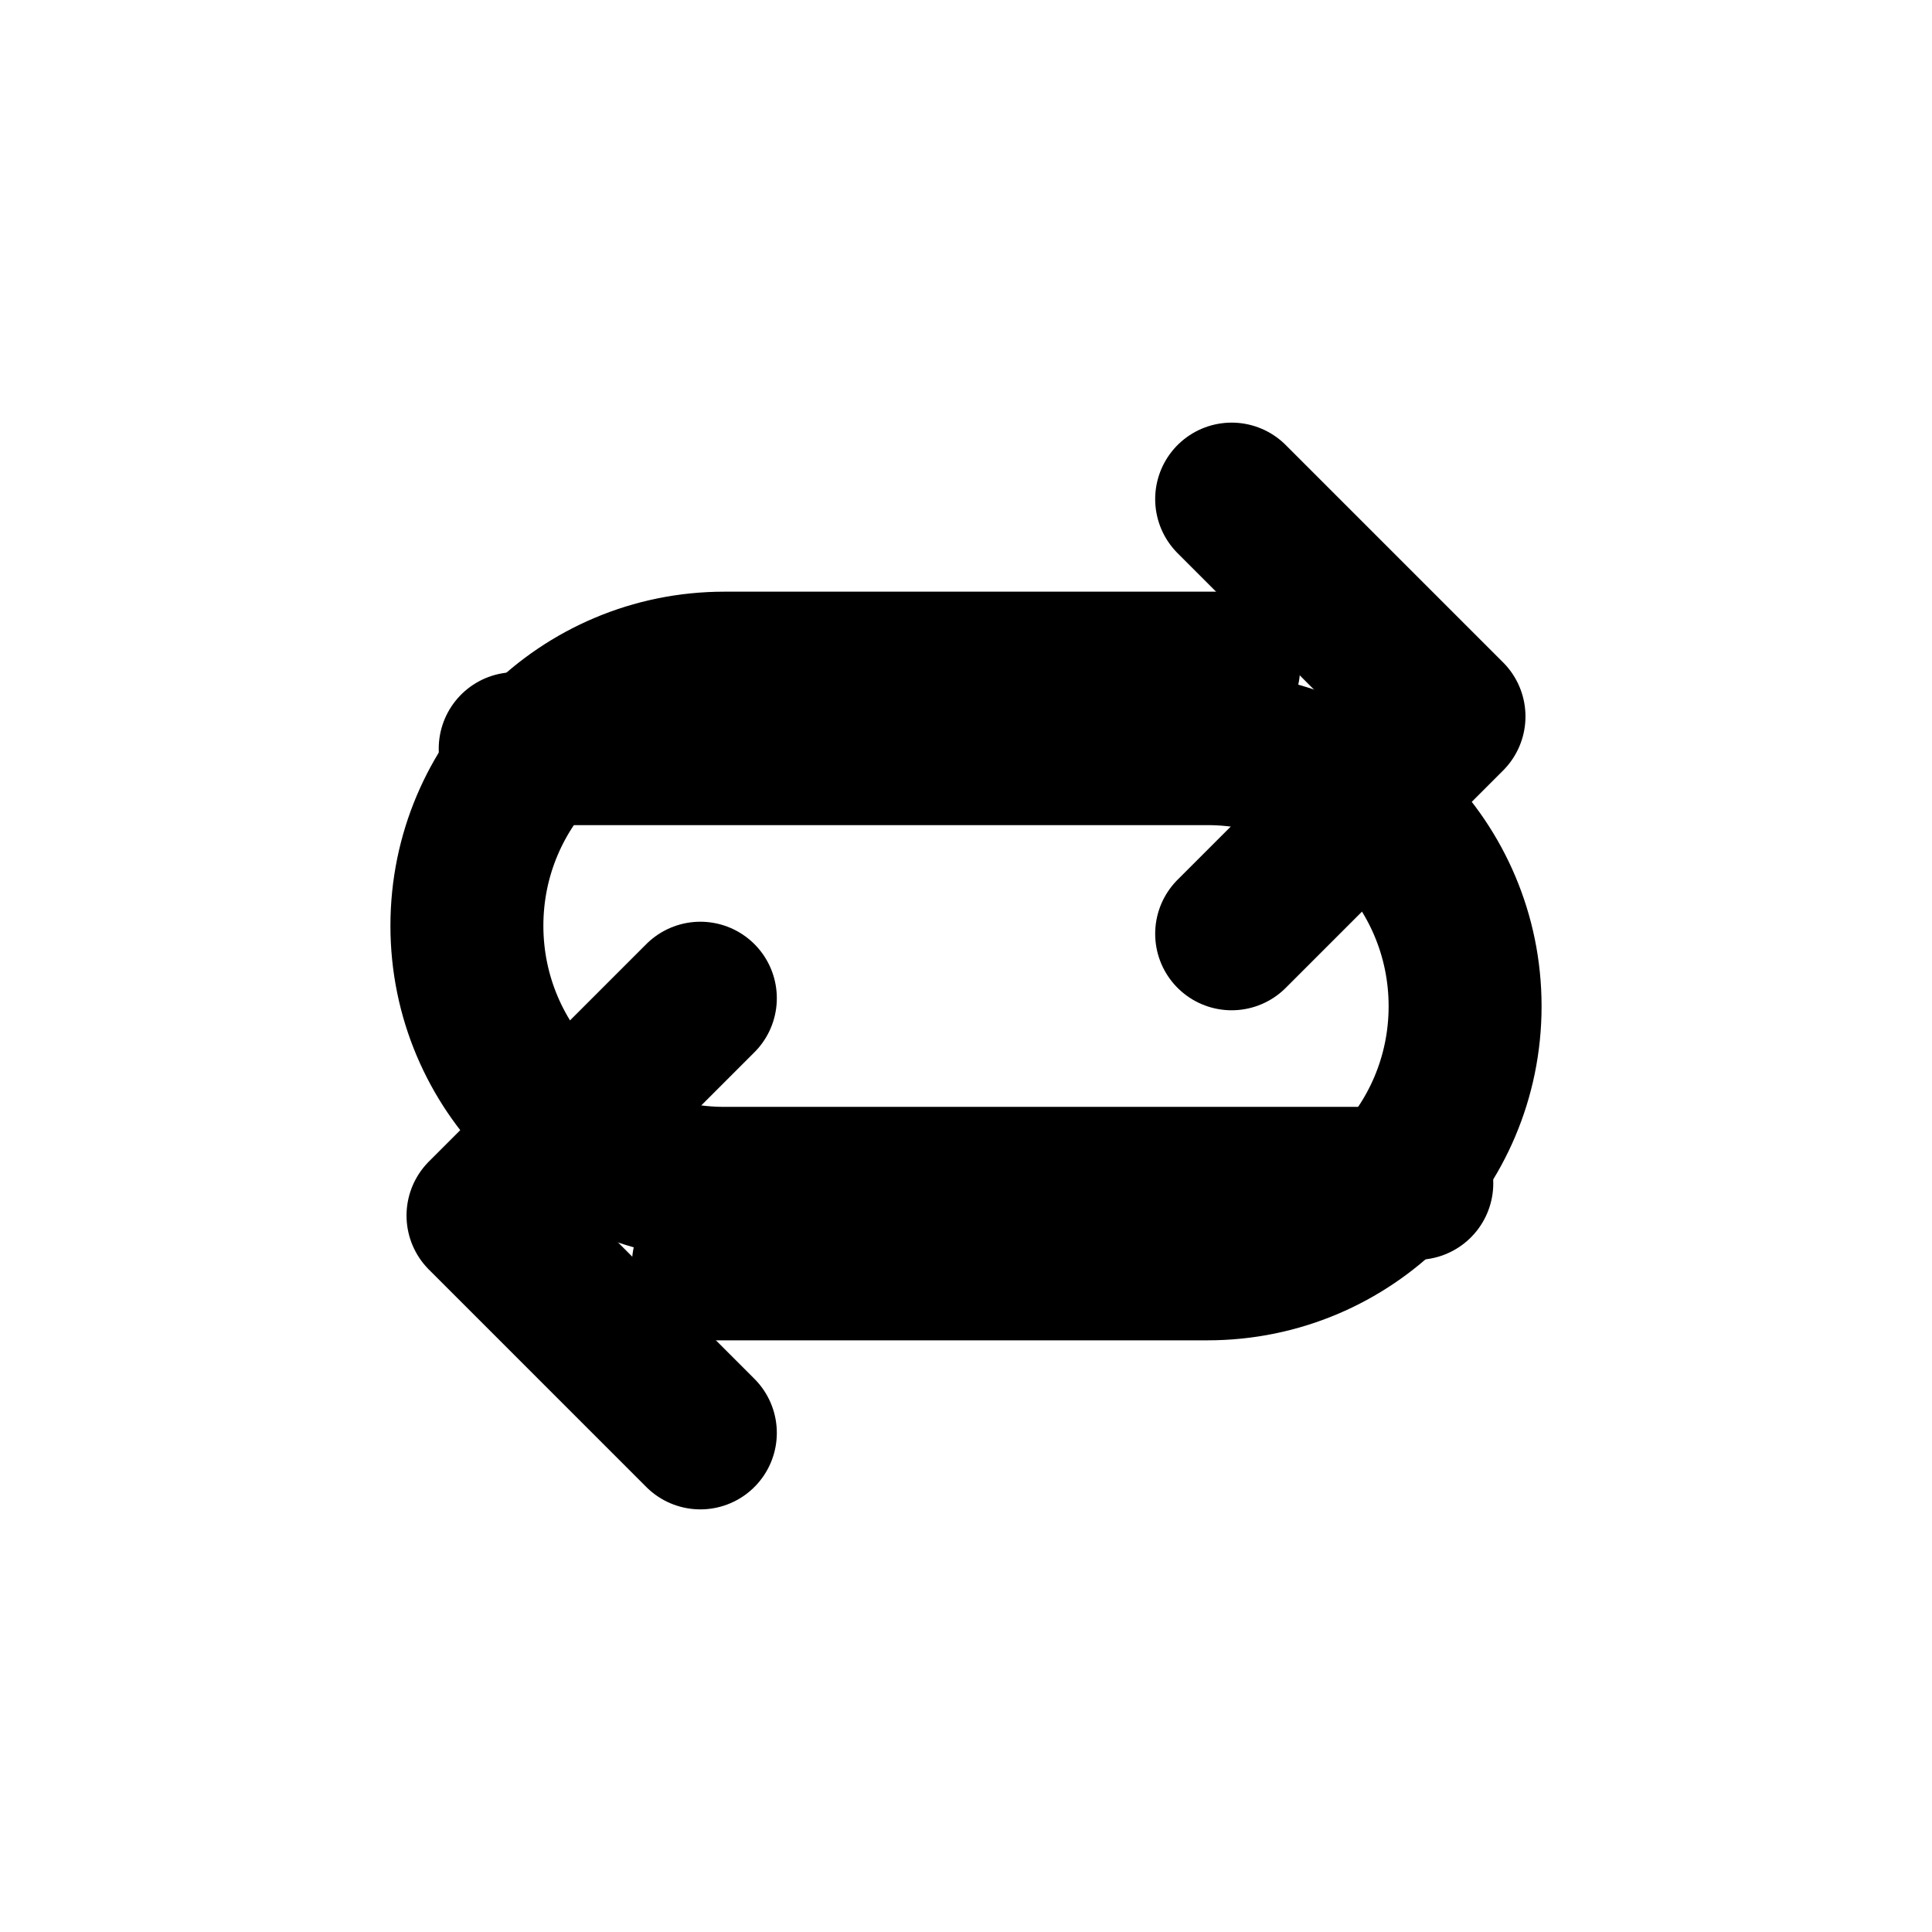
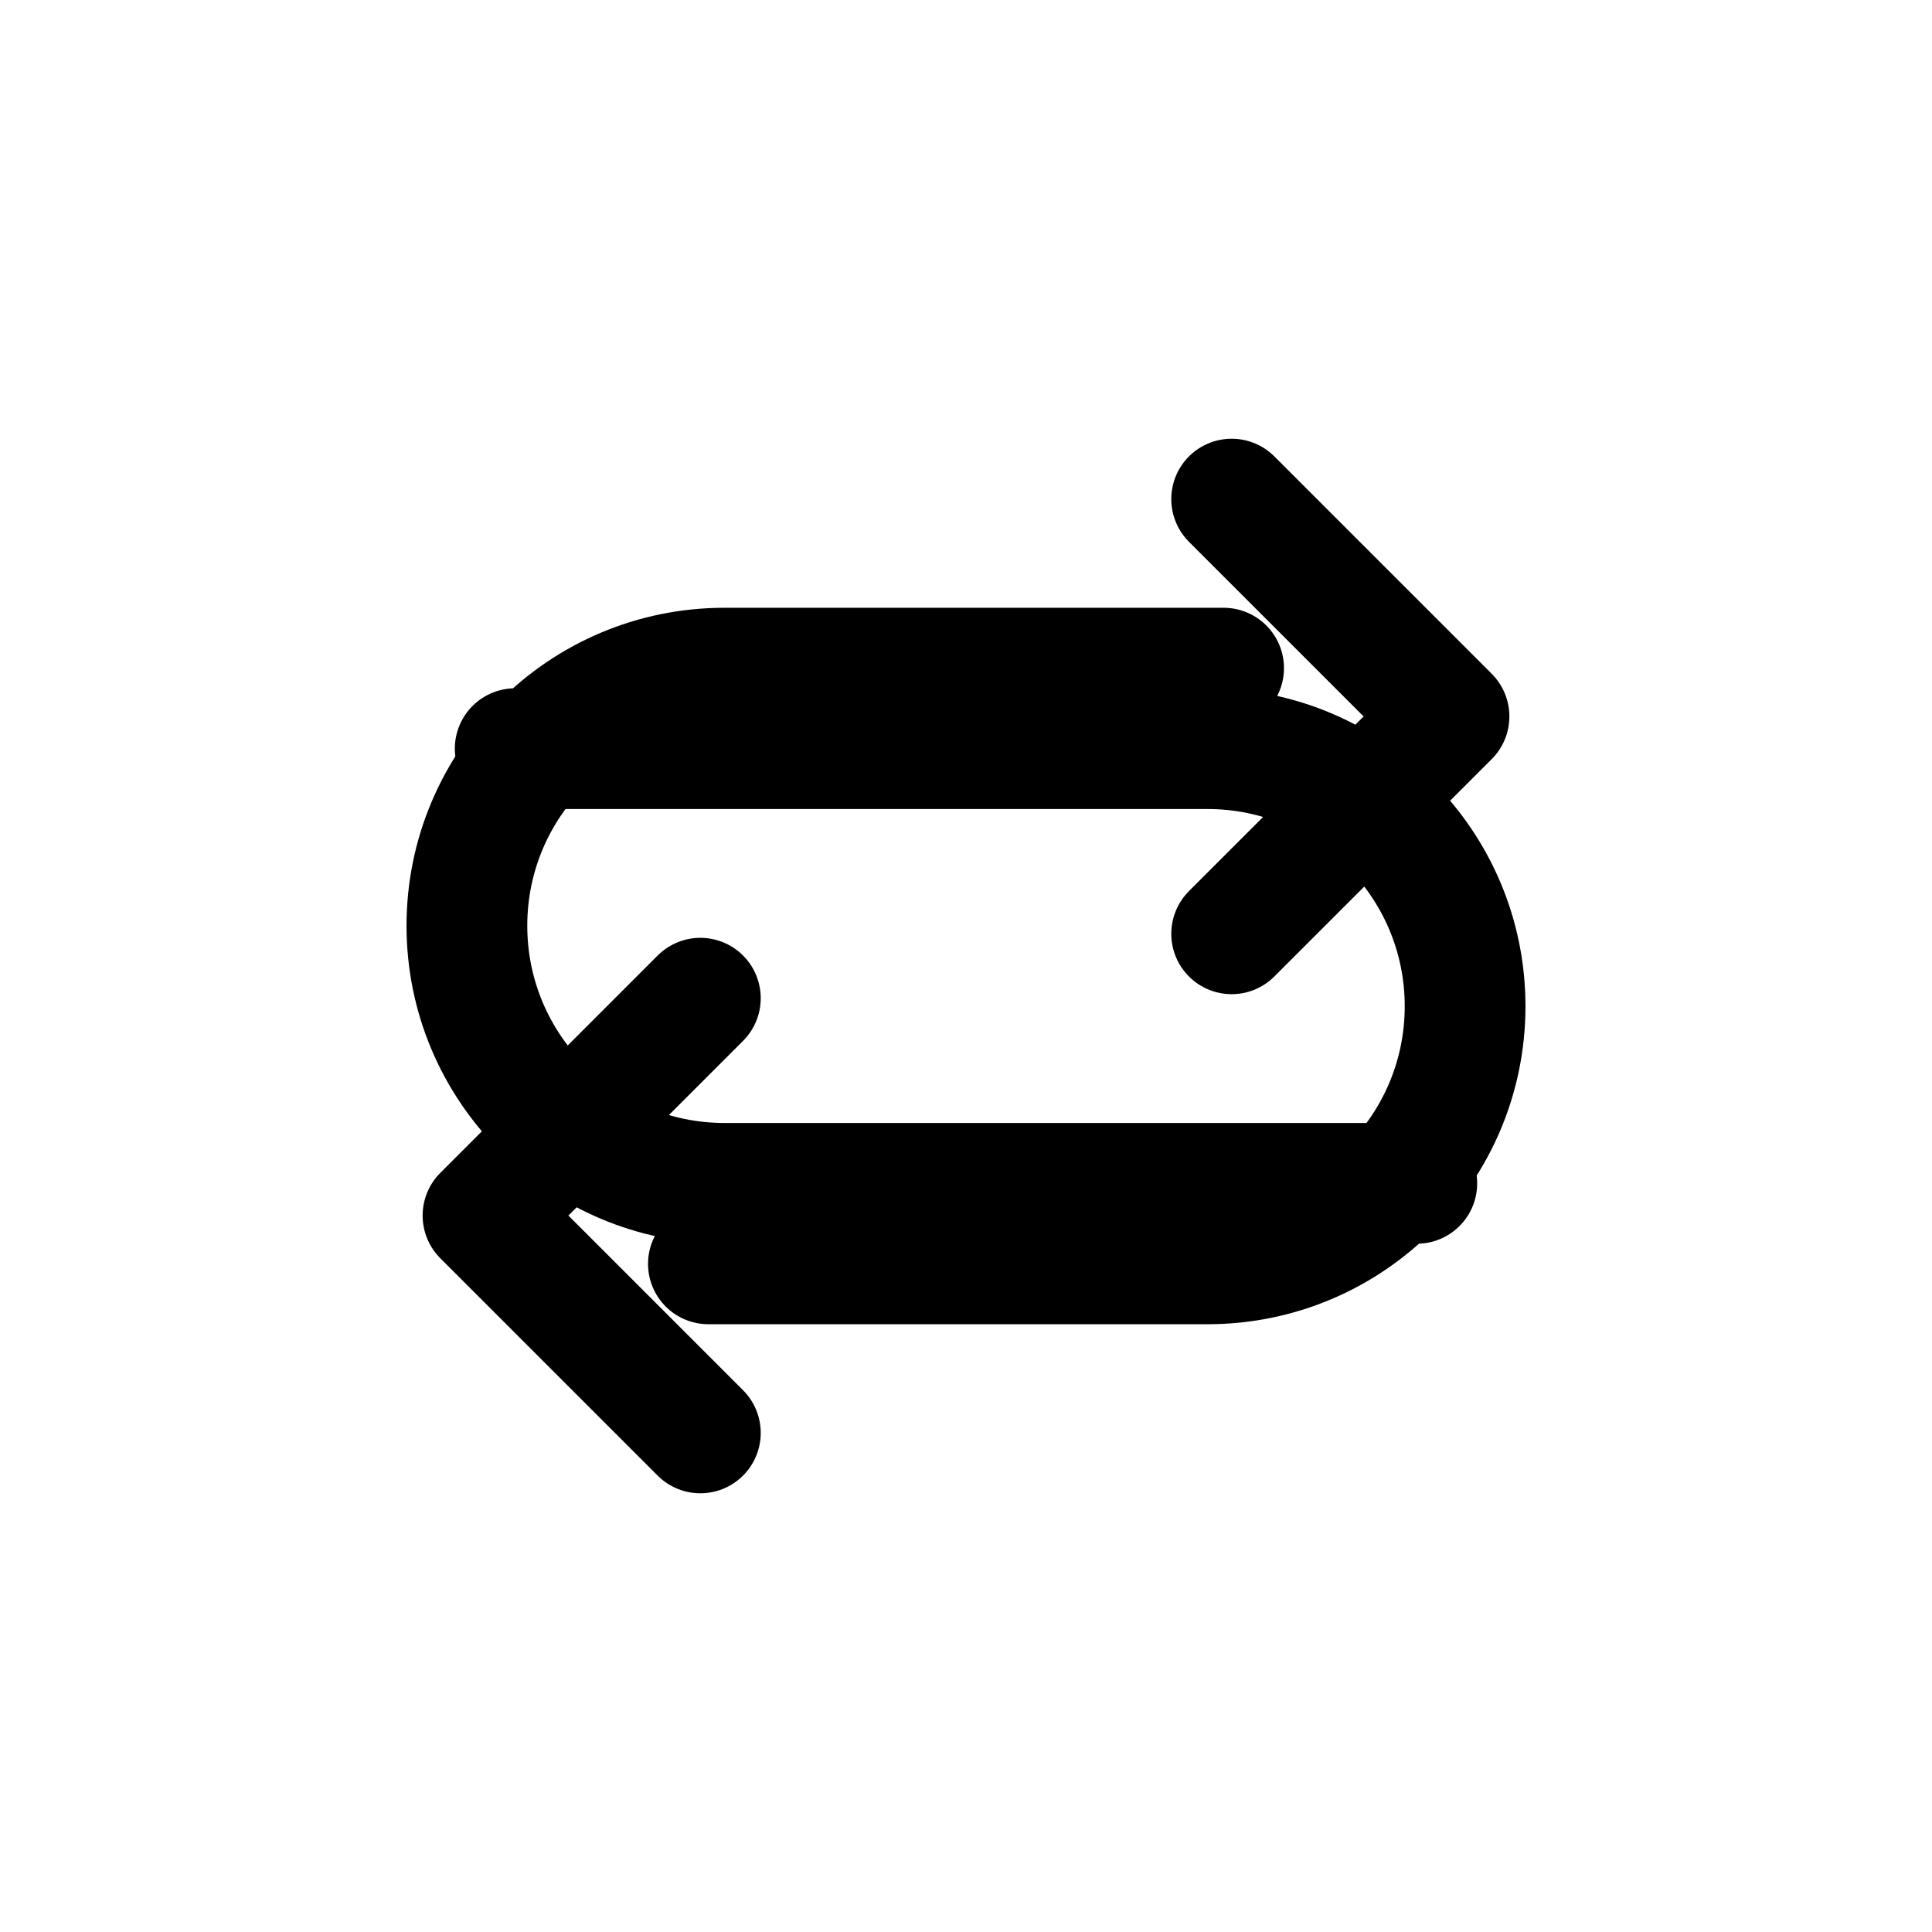
- <svg xmlns="http://www.w3.org/2000/svg" viewBox="0 0 24 24" fill="none" stroke="#000" stroke-width="1.9" stroke-linecap="round" stroke-linejoin="round">
+ <svg xmlns="http://www.w3.org/2000/svg" viewBox="0 0 24 24" fill="none" stroke="#000" stroke-width="1.5" stroke-linecap="round" stroke-linejoin="round">
  <path d="M6.4 9.3H15a3.2 3.2 0 0 1 0 6.4H8.8" />
  <path d="M8.7 17.8 6 15.1l2.7-2.7" />
  <path d="M17.6 14.7H9a3.2 3.2 0 0 1 0-6.4h6.2" />
  <path d="M15.3 6.2 18 8.9l-2.7 2.7" />
</svg>
